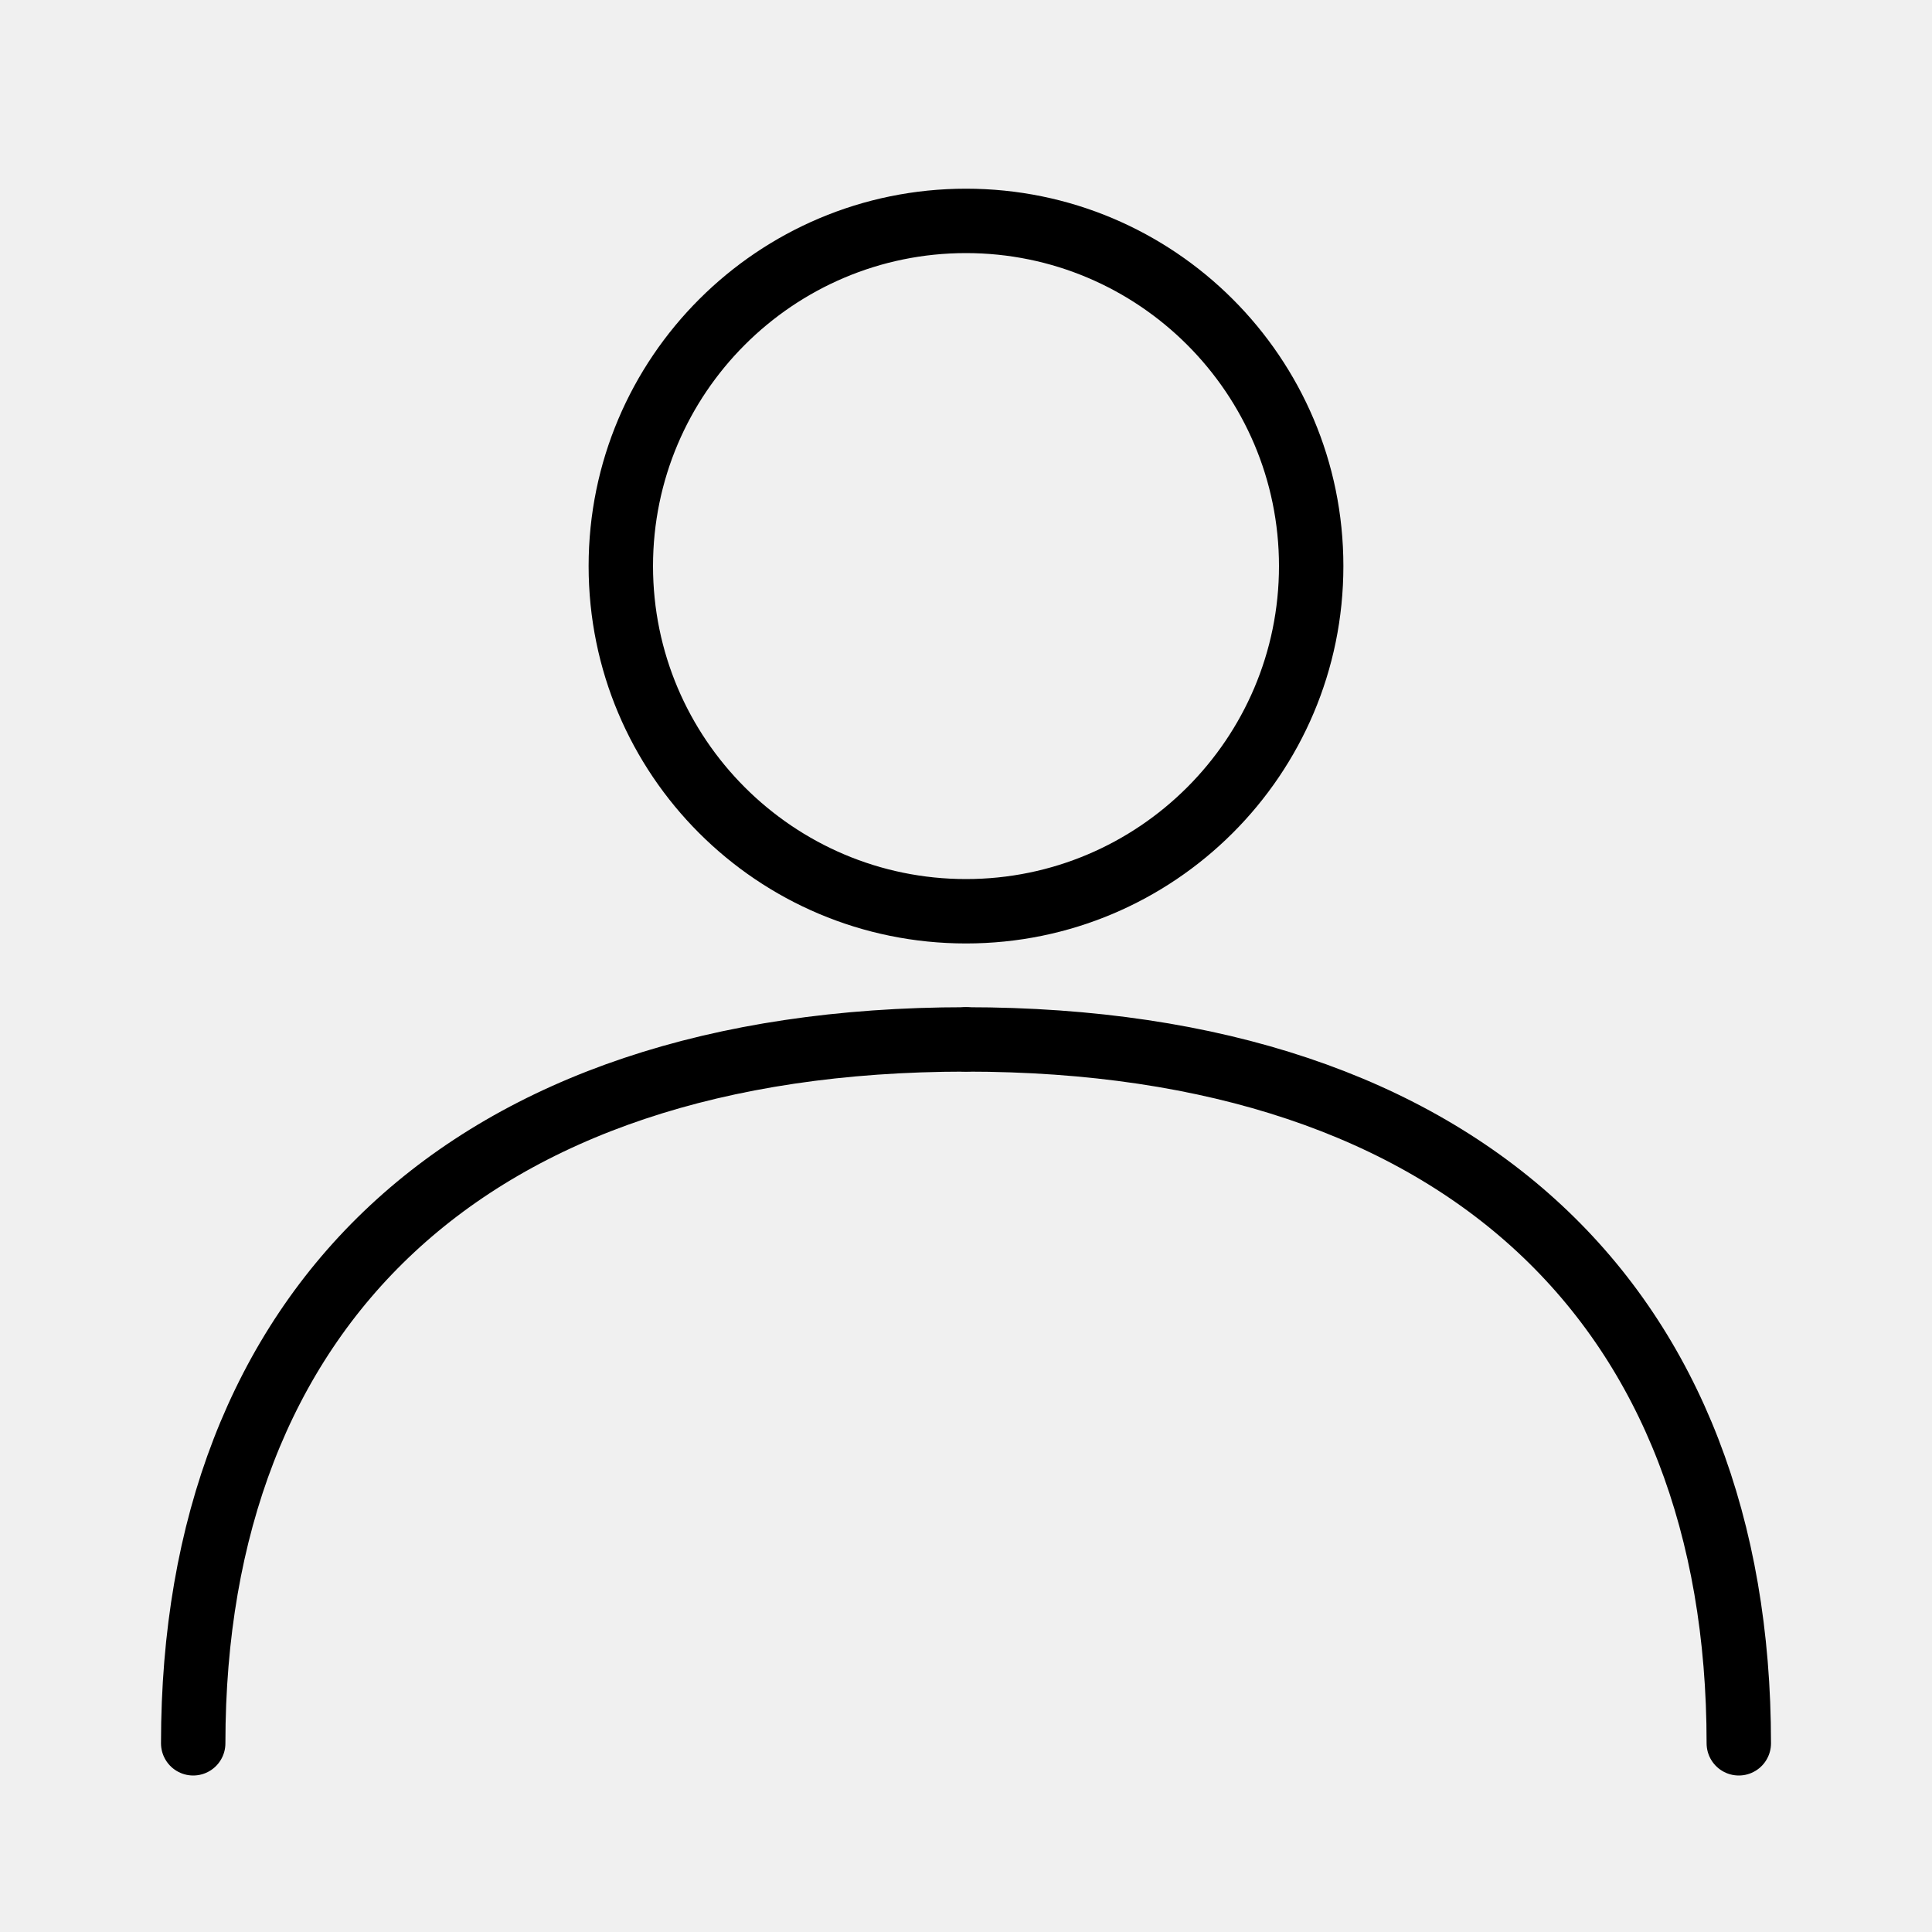
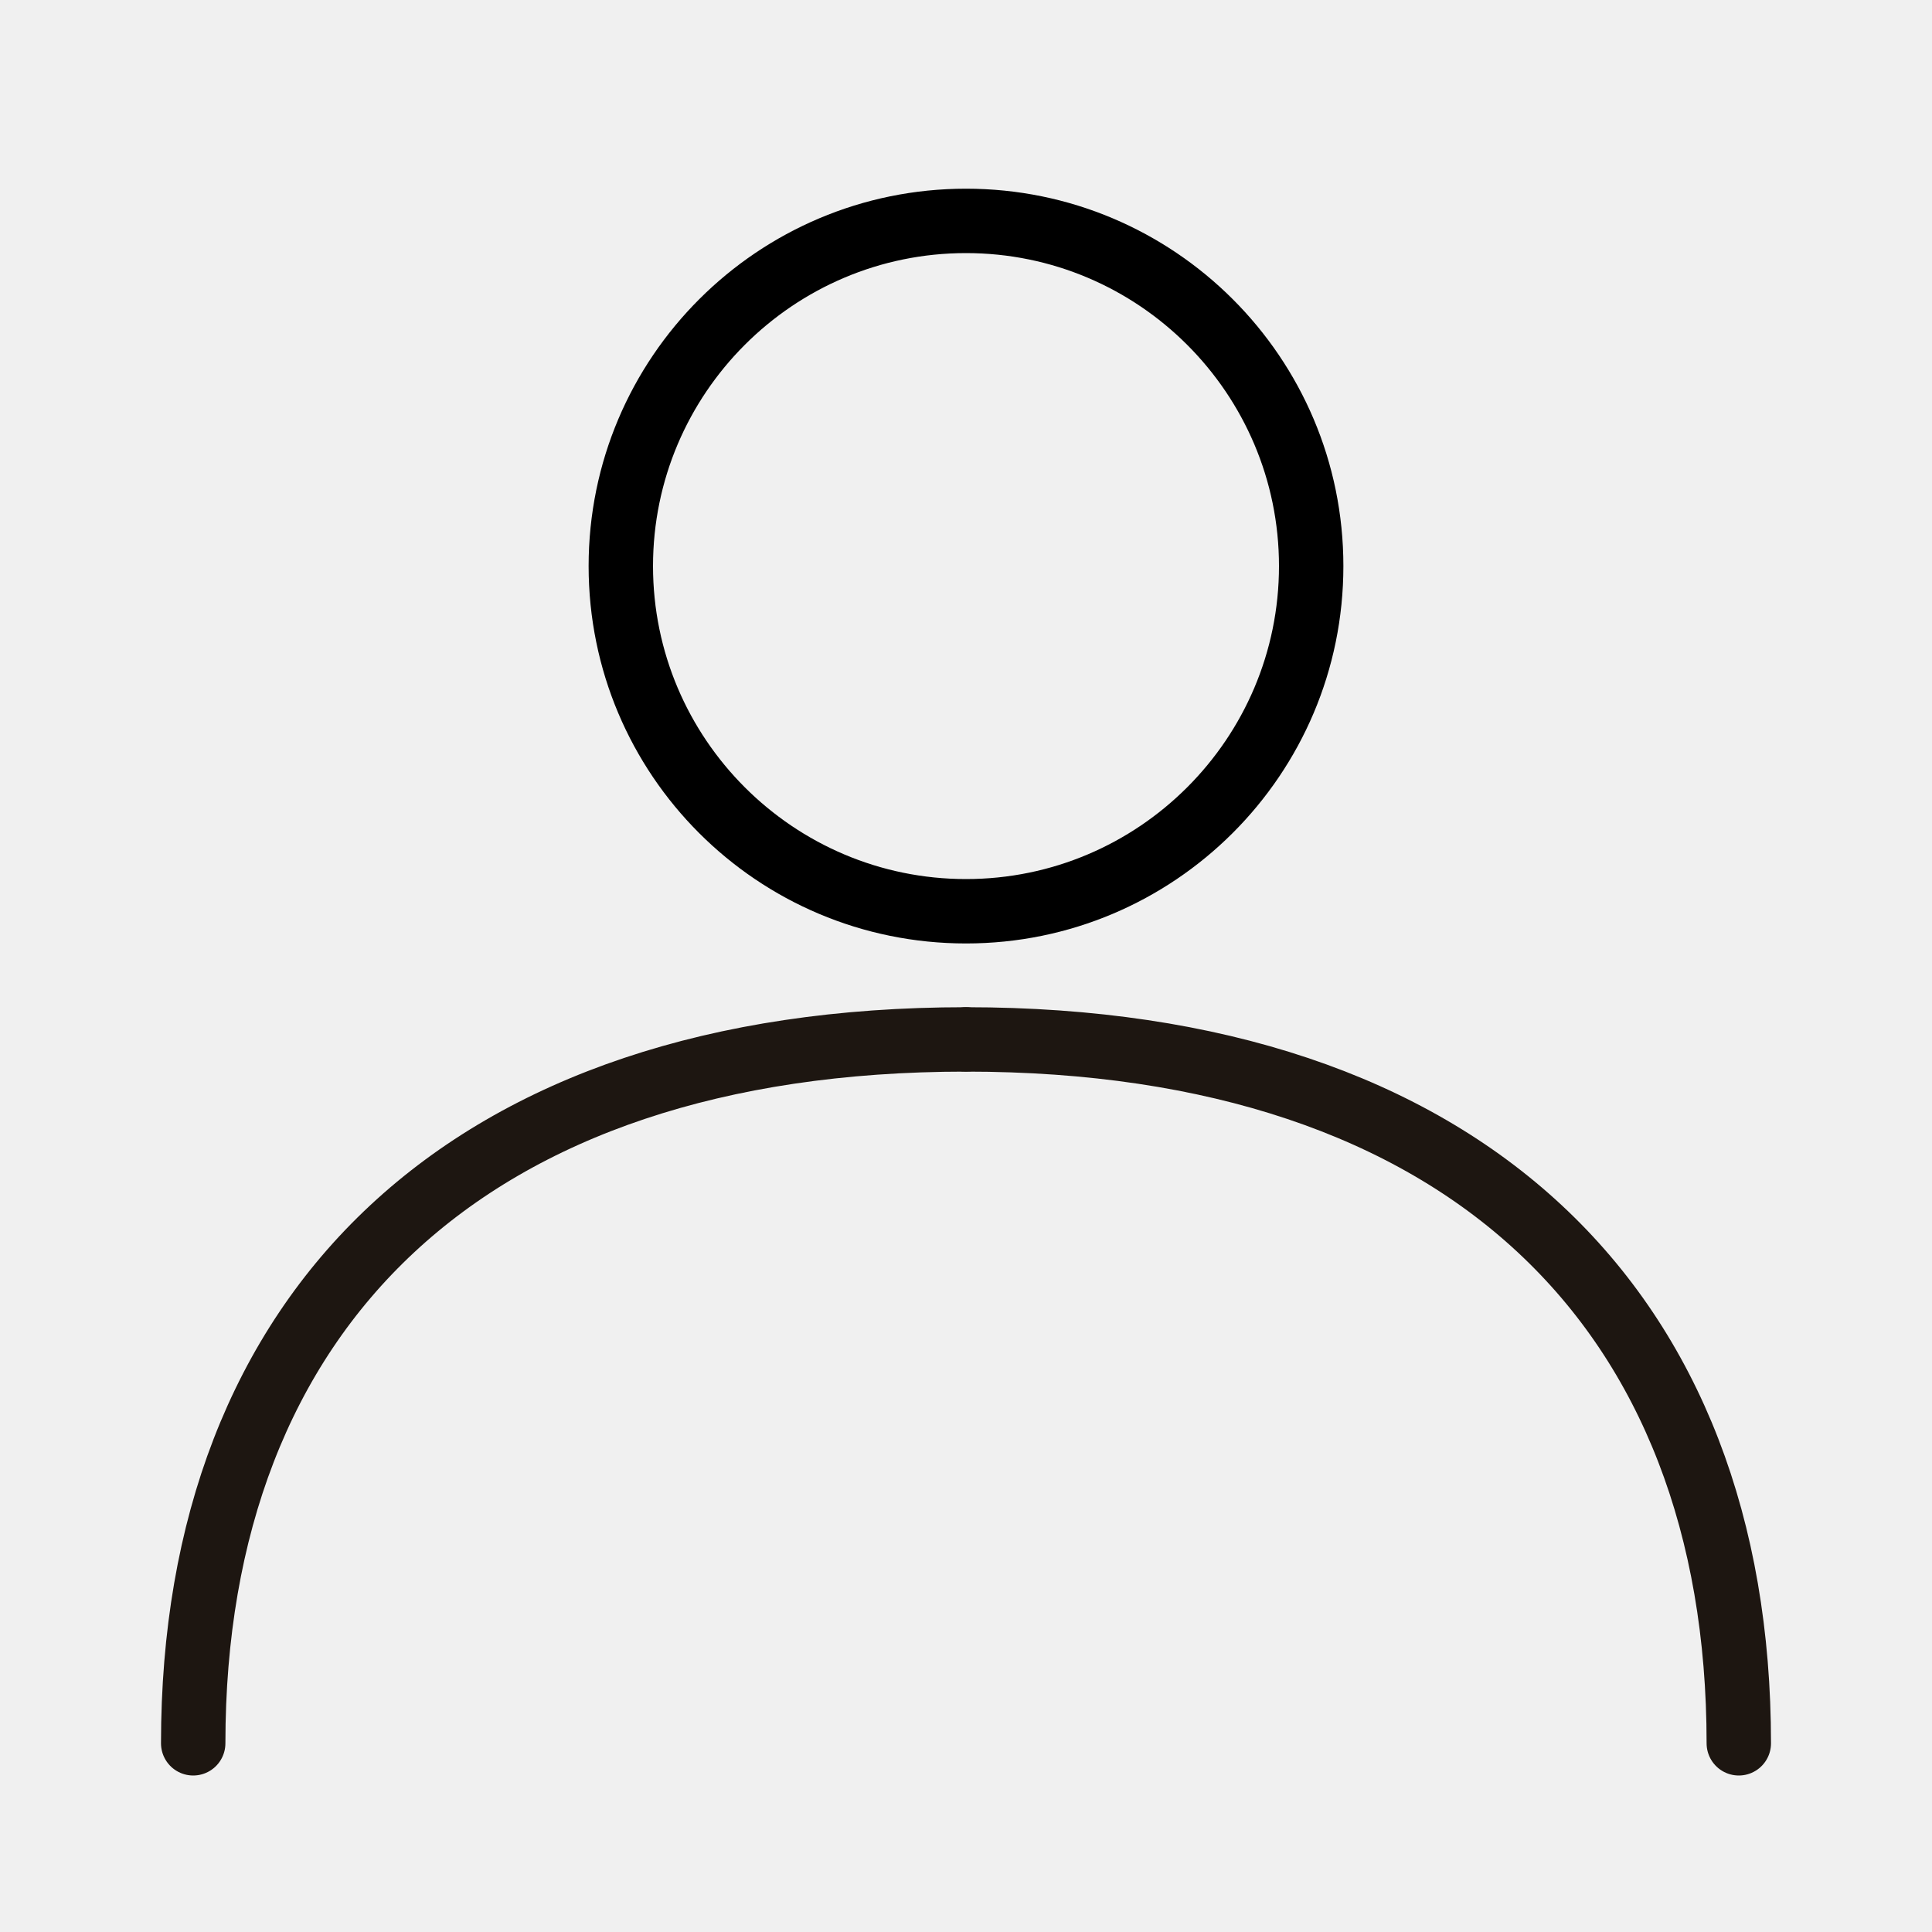
<svg xmlns="http://www.w3.org/2000/svg" version="1.2" baseProfile="tiny" id="Layer_1" x="0px" y="0px" viewBox="0 0 30 30" xml:space="preserve">
  <rect x="46.49" y="0" fill="#FFFFFF" width="30" height="30" />
  <g>
    <path d="M15,3.93c2.68,0,4.86,2.18,4.86,4.86s-2.18,4.86-4.86,4.86s-4.86-2.18-4.86-4.86S12.32,3.93,15,3.93 M15,2.93   c-3.23,0-5.86,2.62-5.86,5.86s2.62,5.86,5.86,5.86c3.23,0,5.86-2.62,5.86-5.86S18.23,2.93,15,2.93L15,2.93z" />
-     <path fill="none" stroke="#000000" stroke-linecap="round" stroke-miterlimit="10" d="M15,16.14c7.76,0,12,4.2,12,10.93" />
-     <path fill="none" stroke="#000000" stroke-linecap="round" stroke-miterlimit="10" d="M15,16.14c-7.76,0-12,4.2-12,10.93" />
+     <path fill="none" stroke="#1d1611" stroke-linecap="round" stroke-miterlimit="10" d="M15,16.14c7.76,0,12,4.2,12,10.93" />
+     <path fill="none" stroke="#1d1611" stroke-linecap="round" stroke-miterlimit="10" d="M15,16.14c-7.76,0-12,4.2-12,10.93" />
  </g>
</svg>
